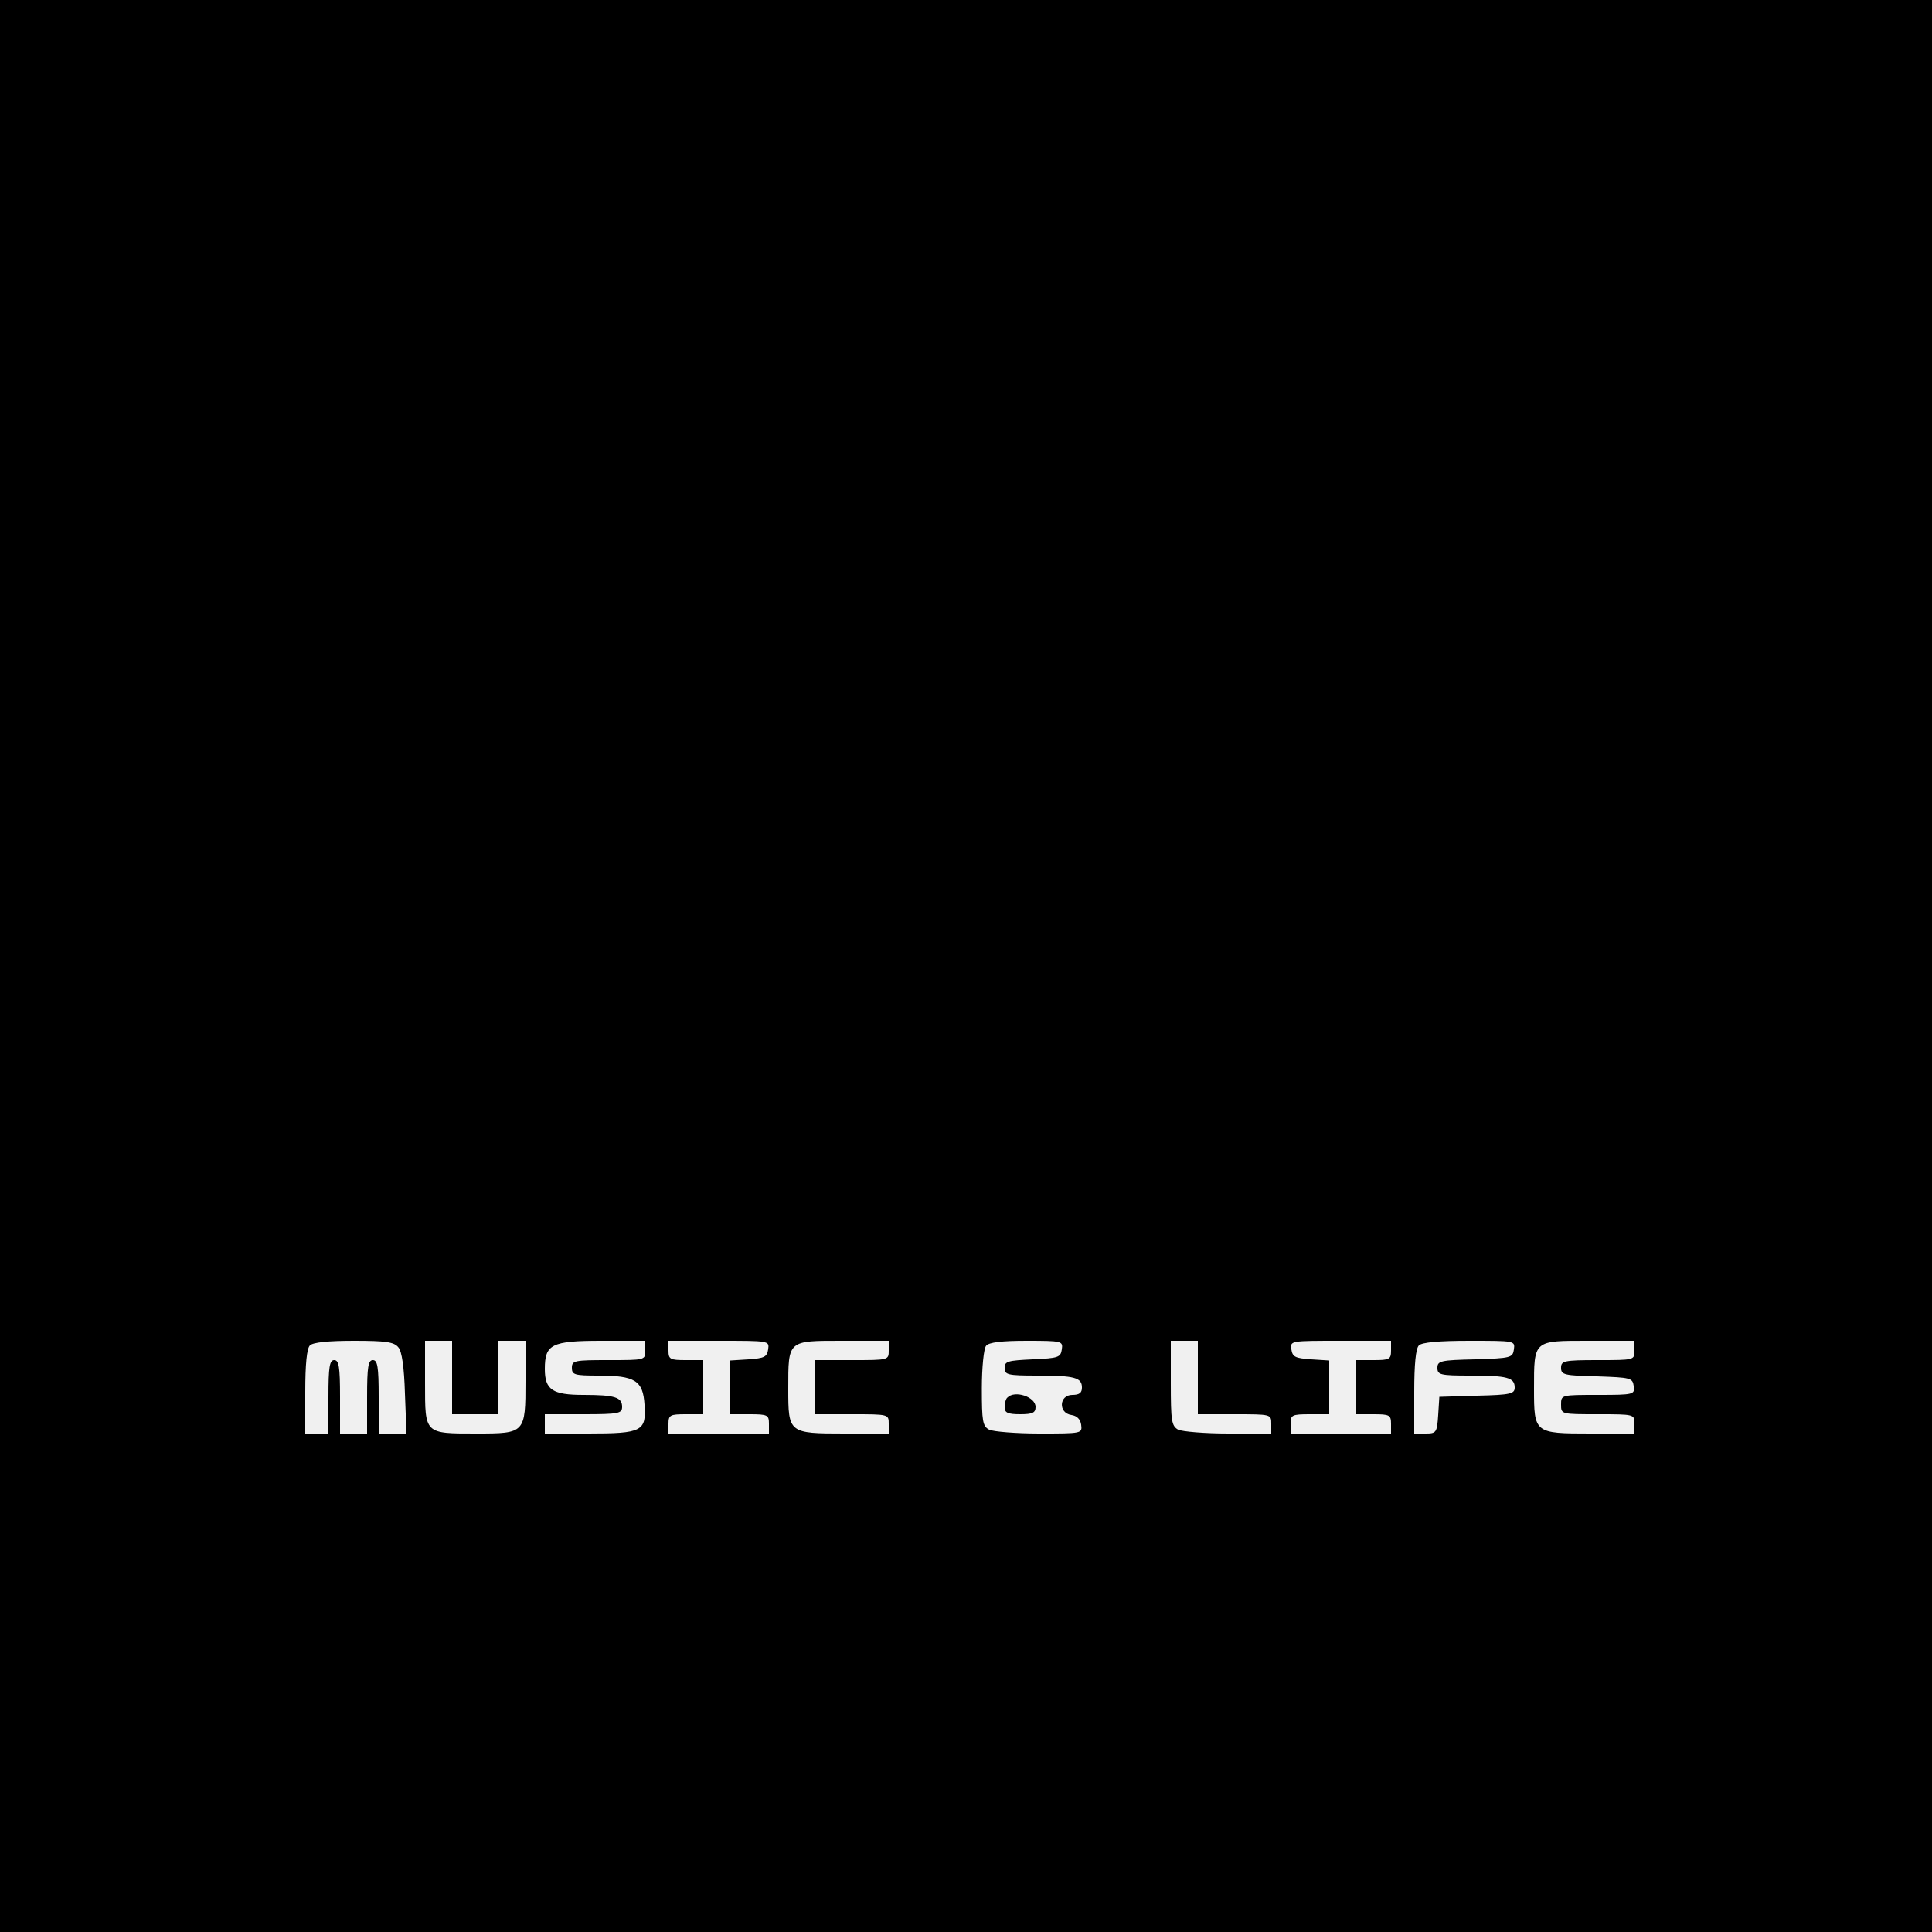
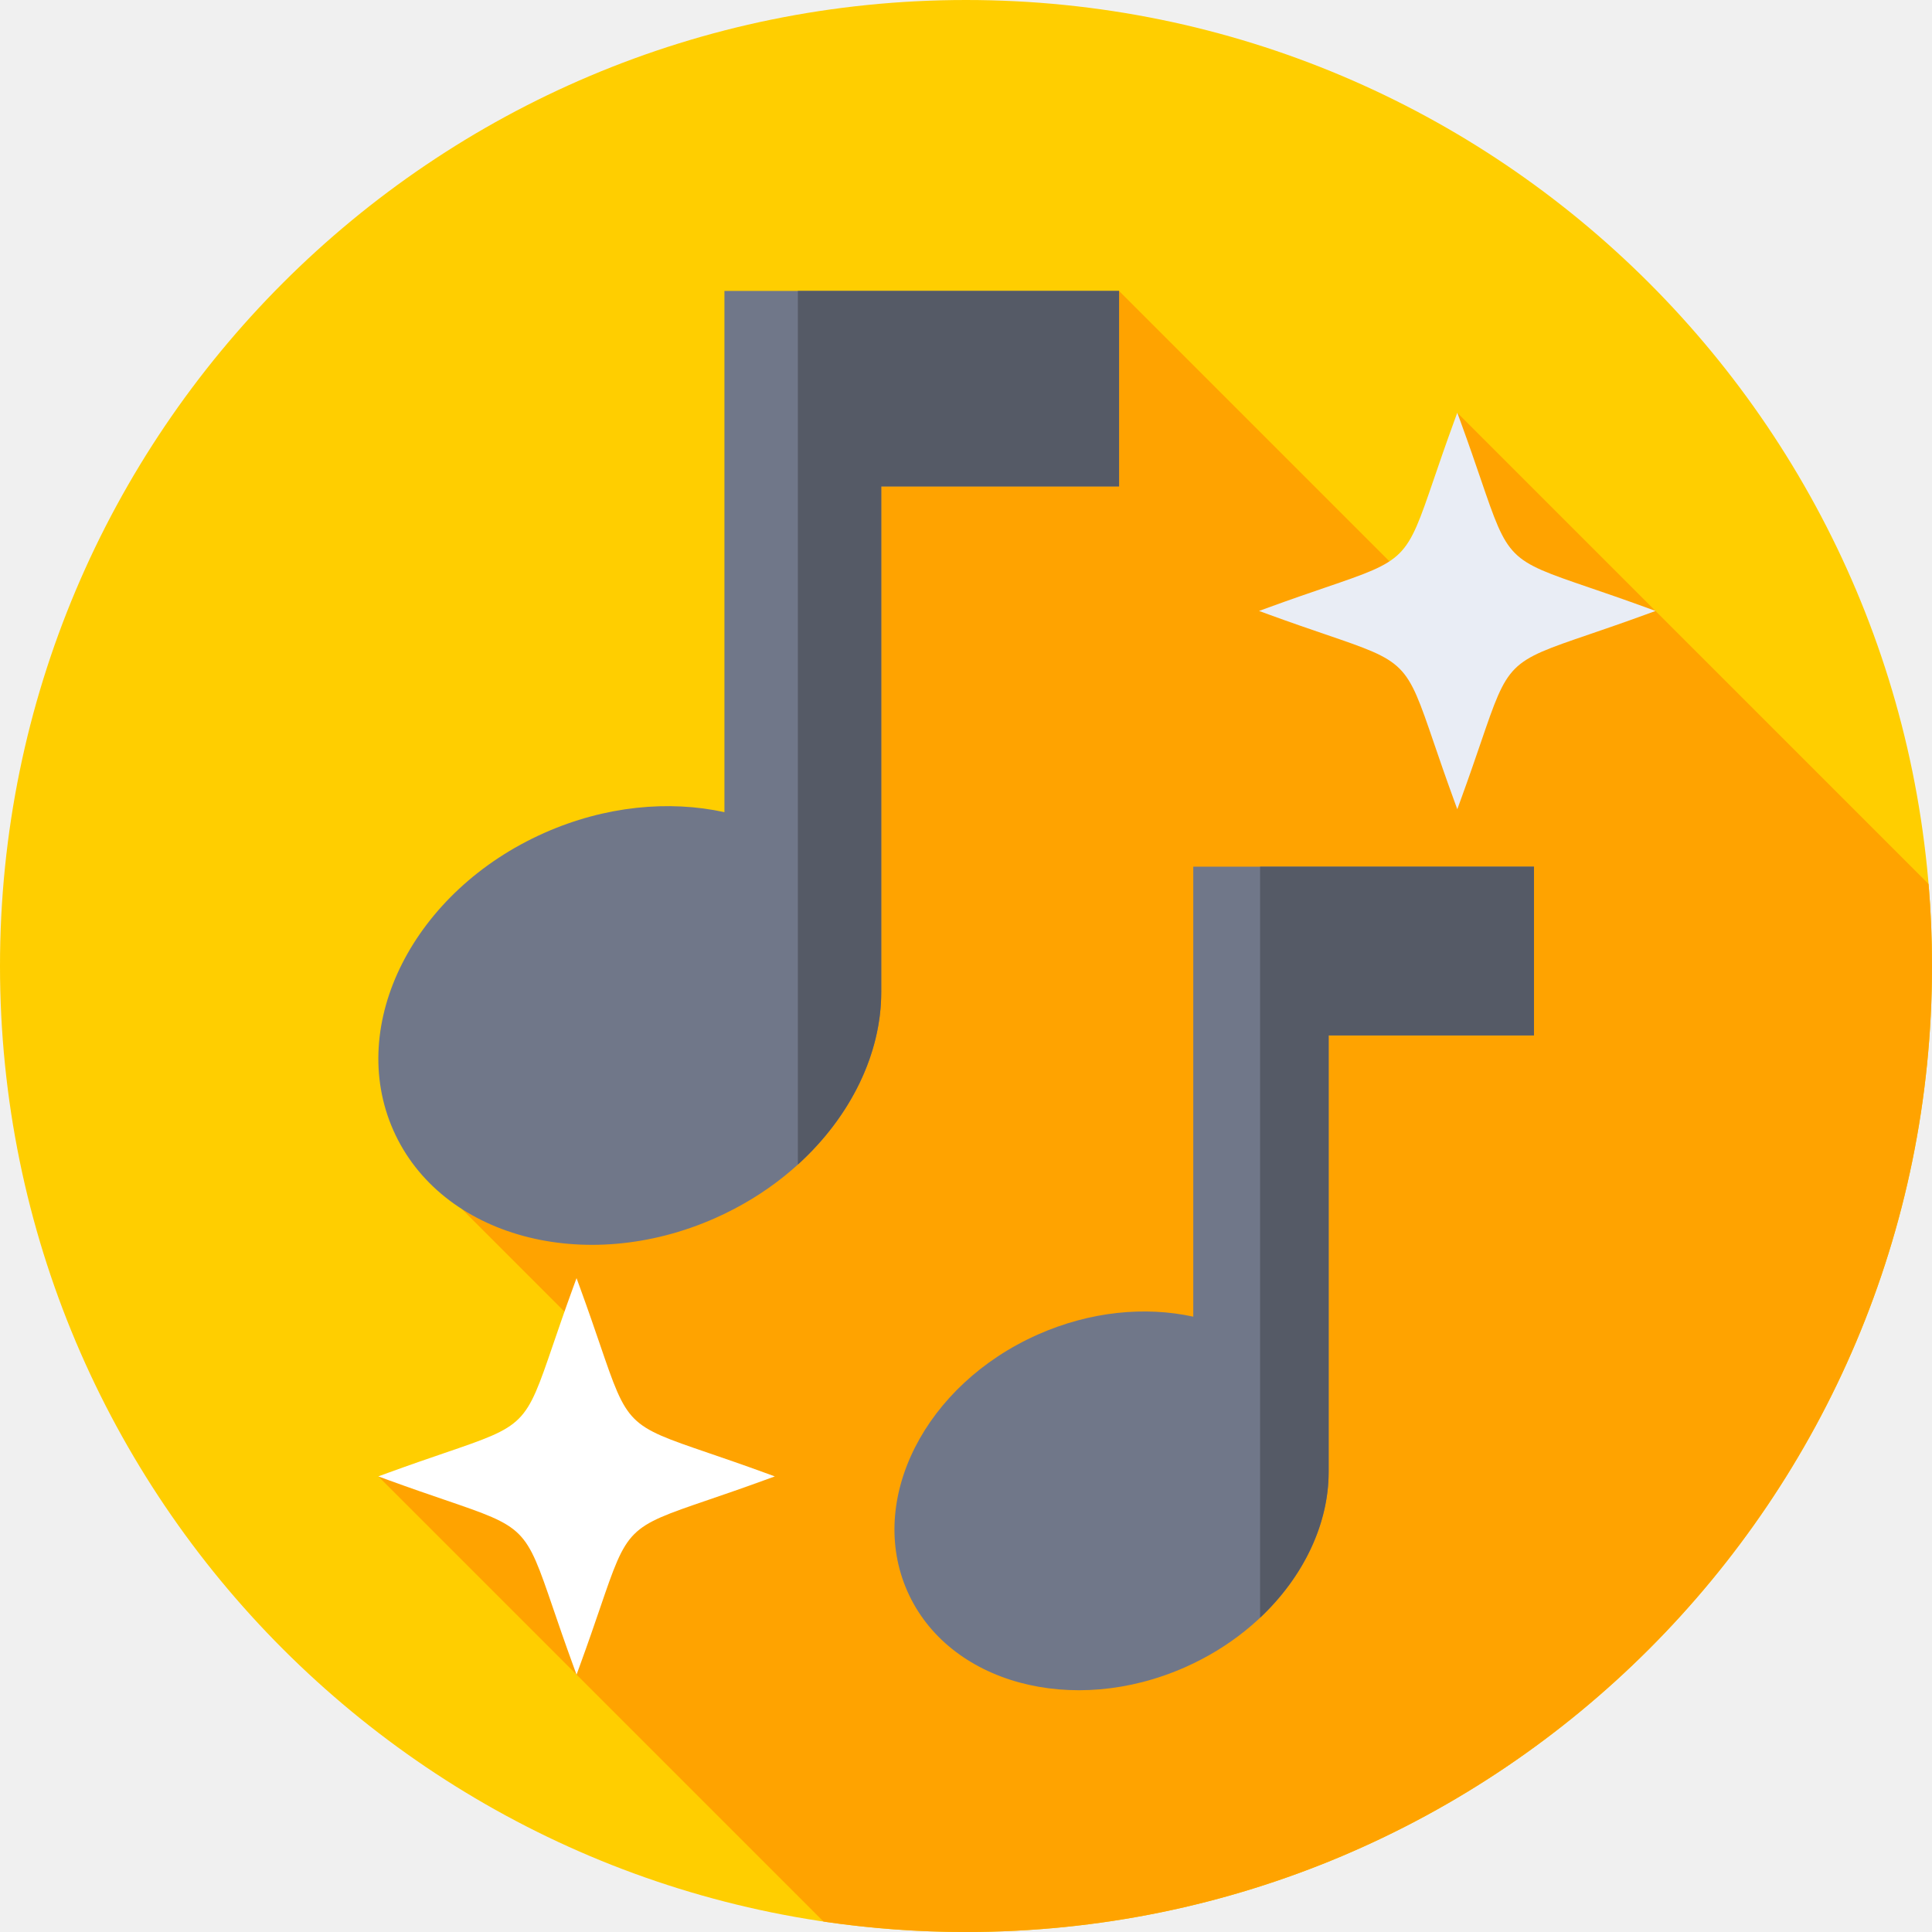
- <svg xmlns="http://www.w3.org/2000/svg" version="1.0" width="500pt" height="500pt" viewBox="0 0 500 500" preserveAspectRatio="xMidYMid meet">
-   <g transform="translate(0,500) scale(0.1,-0.1)" fill="#000000" stroke="none">
-     <path d="M0 2500 l0 -2500 2500 0 2500 0 0 2500 0 2500 -2500 0 -2500 0 0 -2500z m1031 -987 c9 -10 15 -51 17 -120 l4 -103 -36 0 -36 0 0 95 c0 78 -3 95 -15 95 -12 0 -15 -17 -15 -95 l0 -95 -35 0 -35 0 0 95 c0 78 -3 95 -15 95 -12 0 -15 -17 -15 -95 l0 -95 -30 0 -30 0 0 108 c0 71 4 112 12 120 8 8 48 12 114 12 82 0 104 -3 115 -17z m139 -78 l0 -95 60 0 60 0 0 95 0 95 35 0 35 0 0 -104 c0 -135 -1 -136 -126 -136 -136 0 -134 -2 -134 130 l0 110 35 0 35 0 0 -95z m500 70 c0 -25 0 -25 -95 -25 -88 0 -95 -1 -95 -20 0 -18 7 -20 68 -20 96 0 116 -13 120 -75 5 -69 -6 -75 -145 -75 l-113 0 0 25 0 25 100 0 c91 0 100 2 100 19 0 25 -19 31 -100 31 -80 0 -100 13 -100 67 0 64 17 73 147 73 l113 0 0 -25z m318 3 c-3 -20 -10 -23 -50 -26 l-48 -3 0 -70 0 -69 50 0 c47 0 50 -2 50 -25 l0 -25 -130 0 -130 0 0 25 c0 23 4 25 45 25 l45 0 0 70 0 70 -45 0 c-41 0 -45 2 -45 25 l0 25 131 0 c130 0 130 0 127 -22z m312 -3 c0 -25 0 -25 -95 -25 l-95 0 0 -70 0 -70 95 0 c95 0 95 0 95 -25 l0 -25 -114 0 c-145 0 -146 1 -146 116 0 126 -2 124 140 124 l120 0 0 -25z m448 3 c-3 -21 -9 -23 -75 -26 -65 -3 -73 -5 -73 -22 0 -18 7 -20 84 -20 97 0 116 -5 116 -31 0 -14 -7 -19 -25 -19 -34 0 -37 -47 -2 -52 14 -2 23 -11 25 -25 3 -23 2 -23 -108 -23 -61 0 -120 5 -130 10 -17 9 -19 22 -19 107 0 54 5 103 11 110 7 9 40 13 105 13 92 0 94 -1 91 -22z m352 -73 l0 -95 95 0 c95 0 95 0 95 -25 l0 -25 -111 0 c-61 0 -119 5 -130 10 -17 10 -19 22 -19 120 l0 110 35 0 35 0 0 -95z m500 70 c0 -23 -4 -25 -45 -25 l-45 0 0 -70 0 -70 45 0 c41 0 45 -2 45 -25 l0 -25 -130 0 -130 0 0 25 c0 23 3 25 50 25 l50 0 0 69 0 70 -47 3 c-41 3 -48 6 -51 26 -3 22 -3 22 127 22 l131 0 0 -25z m318 3 c-3 -22 -8 -23 -100 -26 -90 -2 -98 -4 -98 -22 0 -18 7 -20 84 -20 97 0 116 -5 116 -31 0 -16 -10 -19 -97 -21 l-98 -3 -3 -47 c-3 -46 -5 -48 -33 -48 l-29 0 0 108 c0 71 4 112 12 120 8 8 52 12 131 12 117 0 118 0 115 -22z m312 -3 c0 -25 0 -25 -95 -25 -88 0 -95 -2 -95 -20 0 -18 8 -20 93 -22 87 -3 92 -4 95 -25 3 -22 1 -23 -92 -23 -96 0 -96 0 -96 -25 0 -25 0 -25 95 -25 95 0 95 0 95 -25 l0 -25 -114 0 c-145 0 -146 1 -146 116 0 126 -2 124 140 124 l120 0 0 -25z" />
-     <path d="M2607 1383 c-4 -3 -7 -15 -7 -25 0 -14 8 -18 40 -18 33 0 40 4 40 19 0 26 -54 44 -73 24z" />
+ <svg xmlns="http://www.w3.org/2000/svg" id="Capa_1" enable-background="new 0 0 512 512" height="512" viewBox="0 0 512 512" width="512">
+   <g>
+     <g>
+       <g>
+         <g>
+           <g>
+             <g>
+               <circle cx="256" cy="256" fill="#ffce00" r="256" />
+             </g>
+           </g>
+         </g>
+       </g>
+     </g>
+     <path d="m512 256c0-7.317-.307-14.562-.909-21.724l-124.893-124.892 3.415 60.767-93.049-93.049-88.877 27.344-18.838 175.153-66.465 40.794 32.597 32.597-2.191 38.27h-52.524l117.975 117.975c12.322 1.821 24.93 2.765 37.759 2.765 141.385 0 256-114.615 256-256z" fill="#ffa300" />
+     <g>
+       <path d="m296.564 77.102h-104.579v138.131c-14.717-3.22-31.615-1.657-47.733 5.496-34.6 15.355-52.508 50.653-39.999 78.84s50.699 38.59 85.299 23.235c27.167-12.056 44.043-36.407 43.986-59.956v-133.945h63.027v-51.801z" fill="#707789" />
+     </g>
+     <g>
+       <path d="m211.443 77.102v231.517c14.027-12.733 22.134-29.443 22.094-45.771v-133.945h63.027v-51.801z" fill="#555a66" />
+     </g>
+     <g>
+       <path d="m406.521 229.672h-90.291v119.26c-12.707-2.78-27.295-1.431-41.212 4.745-29.873 13.257-45.335 43.732-34.535 68.069 10.8 24.336 43.772 33.318 73.645 20.06 23.455-10.409 38.026-31.433 37.977-51.765v-115.645h54.416z" fill="#707789" />
+     </g>
+     <g>
+       <path d="m333.94 229.672v199.04c11.548-10.882 18.198-24.932 18.164-38.671v-115.645h54.416v-44.724z" fill="#555a66" />
+     </g>
+     <g>
+       <path d="m151.851 441.228c-2.185-5.988-3.894-10.986-5.267-15.001-7.329-21.43-7.329-21.43-28.757-28.76-4.021-1.375-9.023-3.085-15.006-5.268l-2.574-.939 2.574-.939c5.917-2.159 10.92-3.871 14.94-5.246 21.492-7.35 21.492-7.35 28.822-28.781 1.372-4.012 3.079-9.005 5.267-15.002l.939-2.575.939 2.575c2.166 5.938 3.882 10.954 5.261 14.984 7.335 21.448 7.335 21.448 28.765 28.778 4.084 1.397 9.087 3.109 15.004 5.268l2.575.939-2.575.939c-5.964 2.176-10.977 3.89-15.004 5.267-21.43 7.329-21.43 7.329-28.758 28.758-1.38 4.035-3.098 9.057-5.268 15.004l-.939 2.575z" fill="#fff" />
+     </g>
+     <g>
+       <path d="m385.259 211.876c-2.19-6.004-3.896-10.993-5.267-15.002-7.329-21.43-7.329-21.43-28.758-28.759-4.081-1.396-9.086-3.108-15.005-5.268l-2.574-.939 2.574-.939c5.917-2.159 10.92-3.871 14.94-5.246 21.492-7.35 21.492-7.35 28.822-28.781 1.37-4.008 3.076-8.998 5.267-15.002l.939-2.575.939 2.575c2.166 5.938 3.882 10.954 5.261 14.984 7.335 21.448 7.335 21.448 28.765 28.778 4.042 1.382 9.062 3.099 15.004 5.267l2.574.939-2.574.939c-5.917 2.159-10.92 3.871-14.94 5.246-21.493 7.35-21.493 7.35-28.822 28.781-1.404 4.103-3.113 9.099-5.267 15.002l-.939 2.575z" fill="#e9edf5" />
+     </g>
  </g>
</svg>
